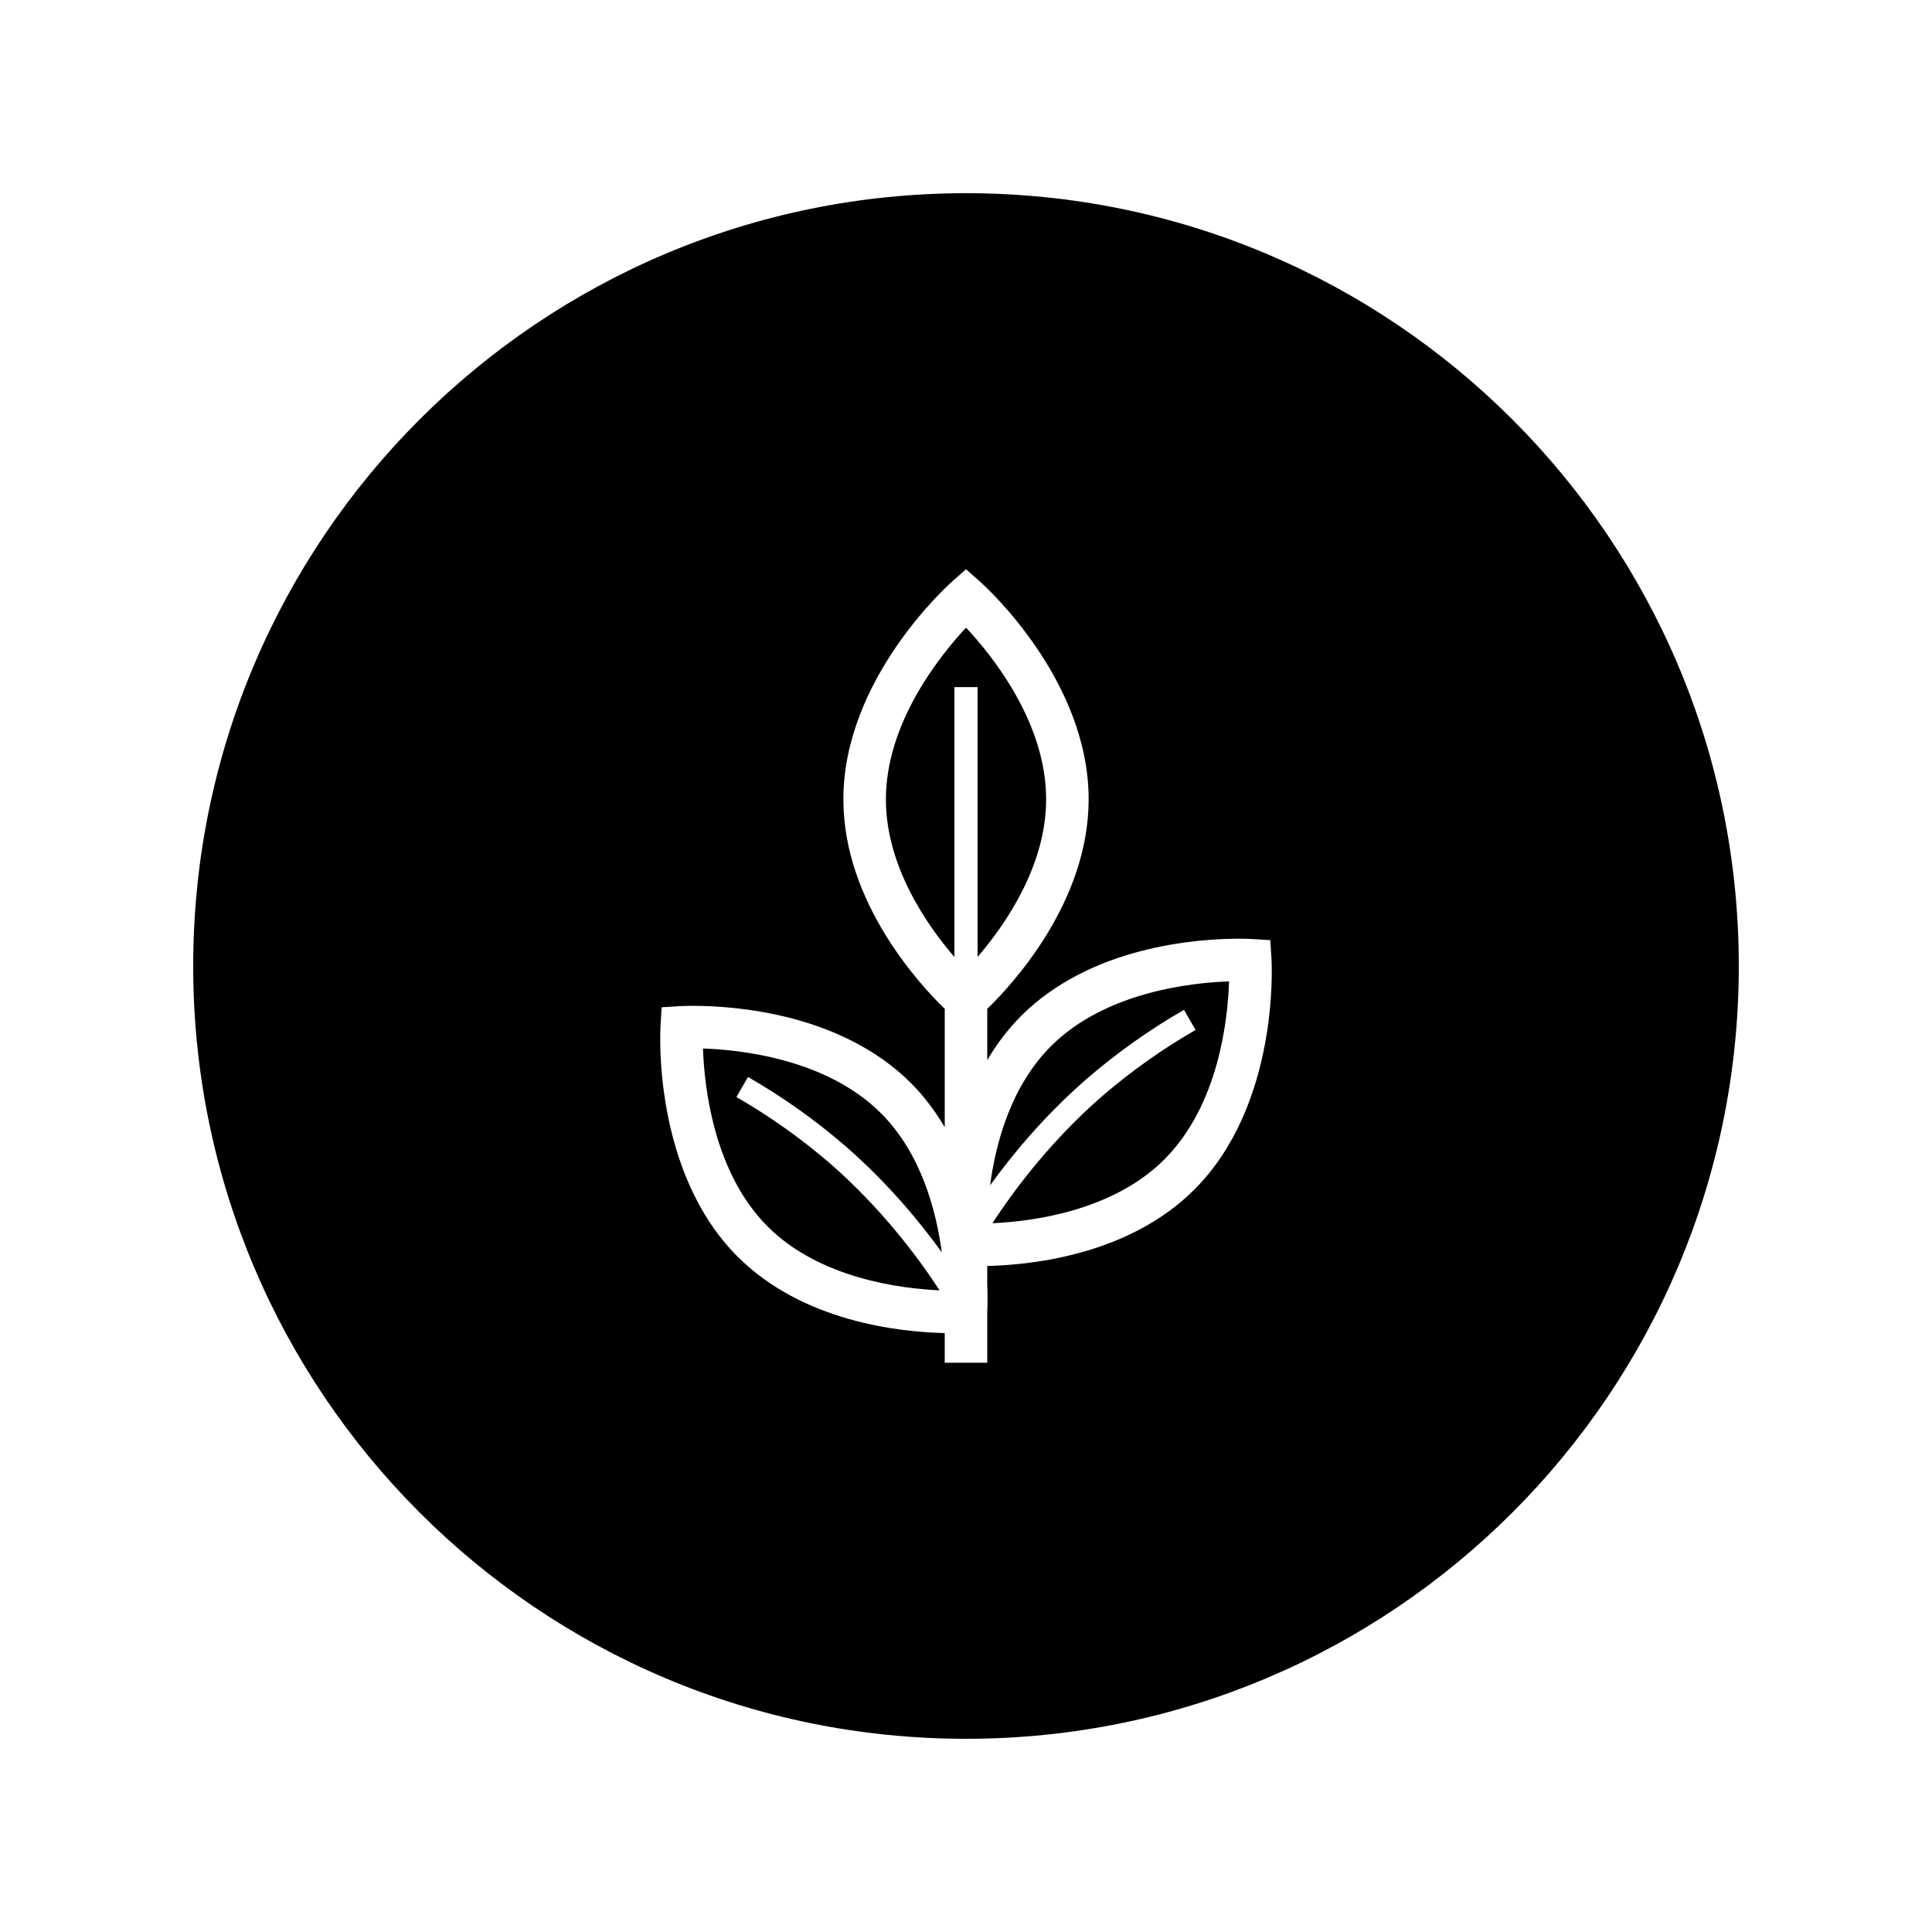
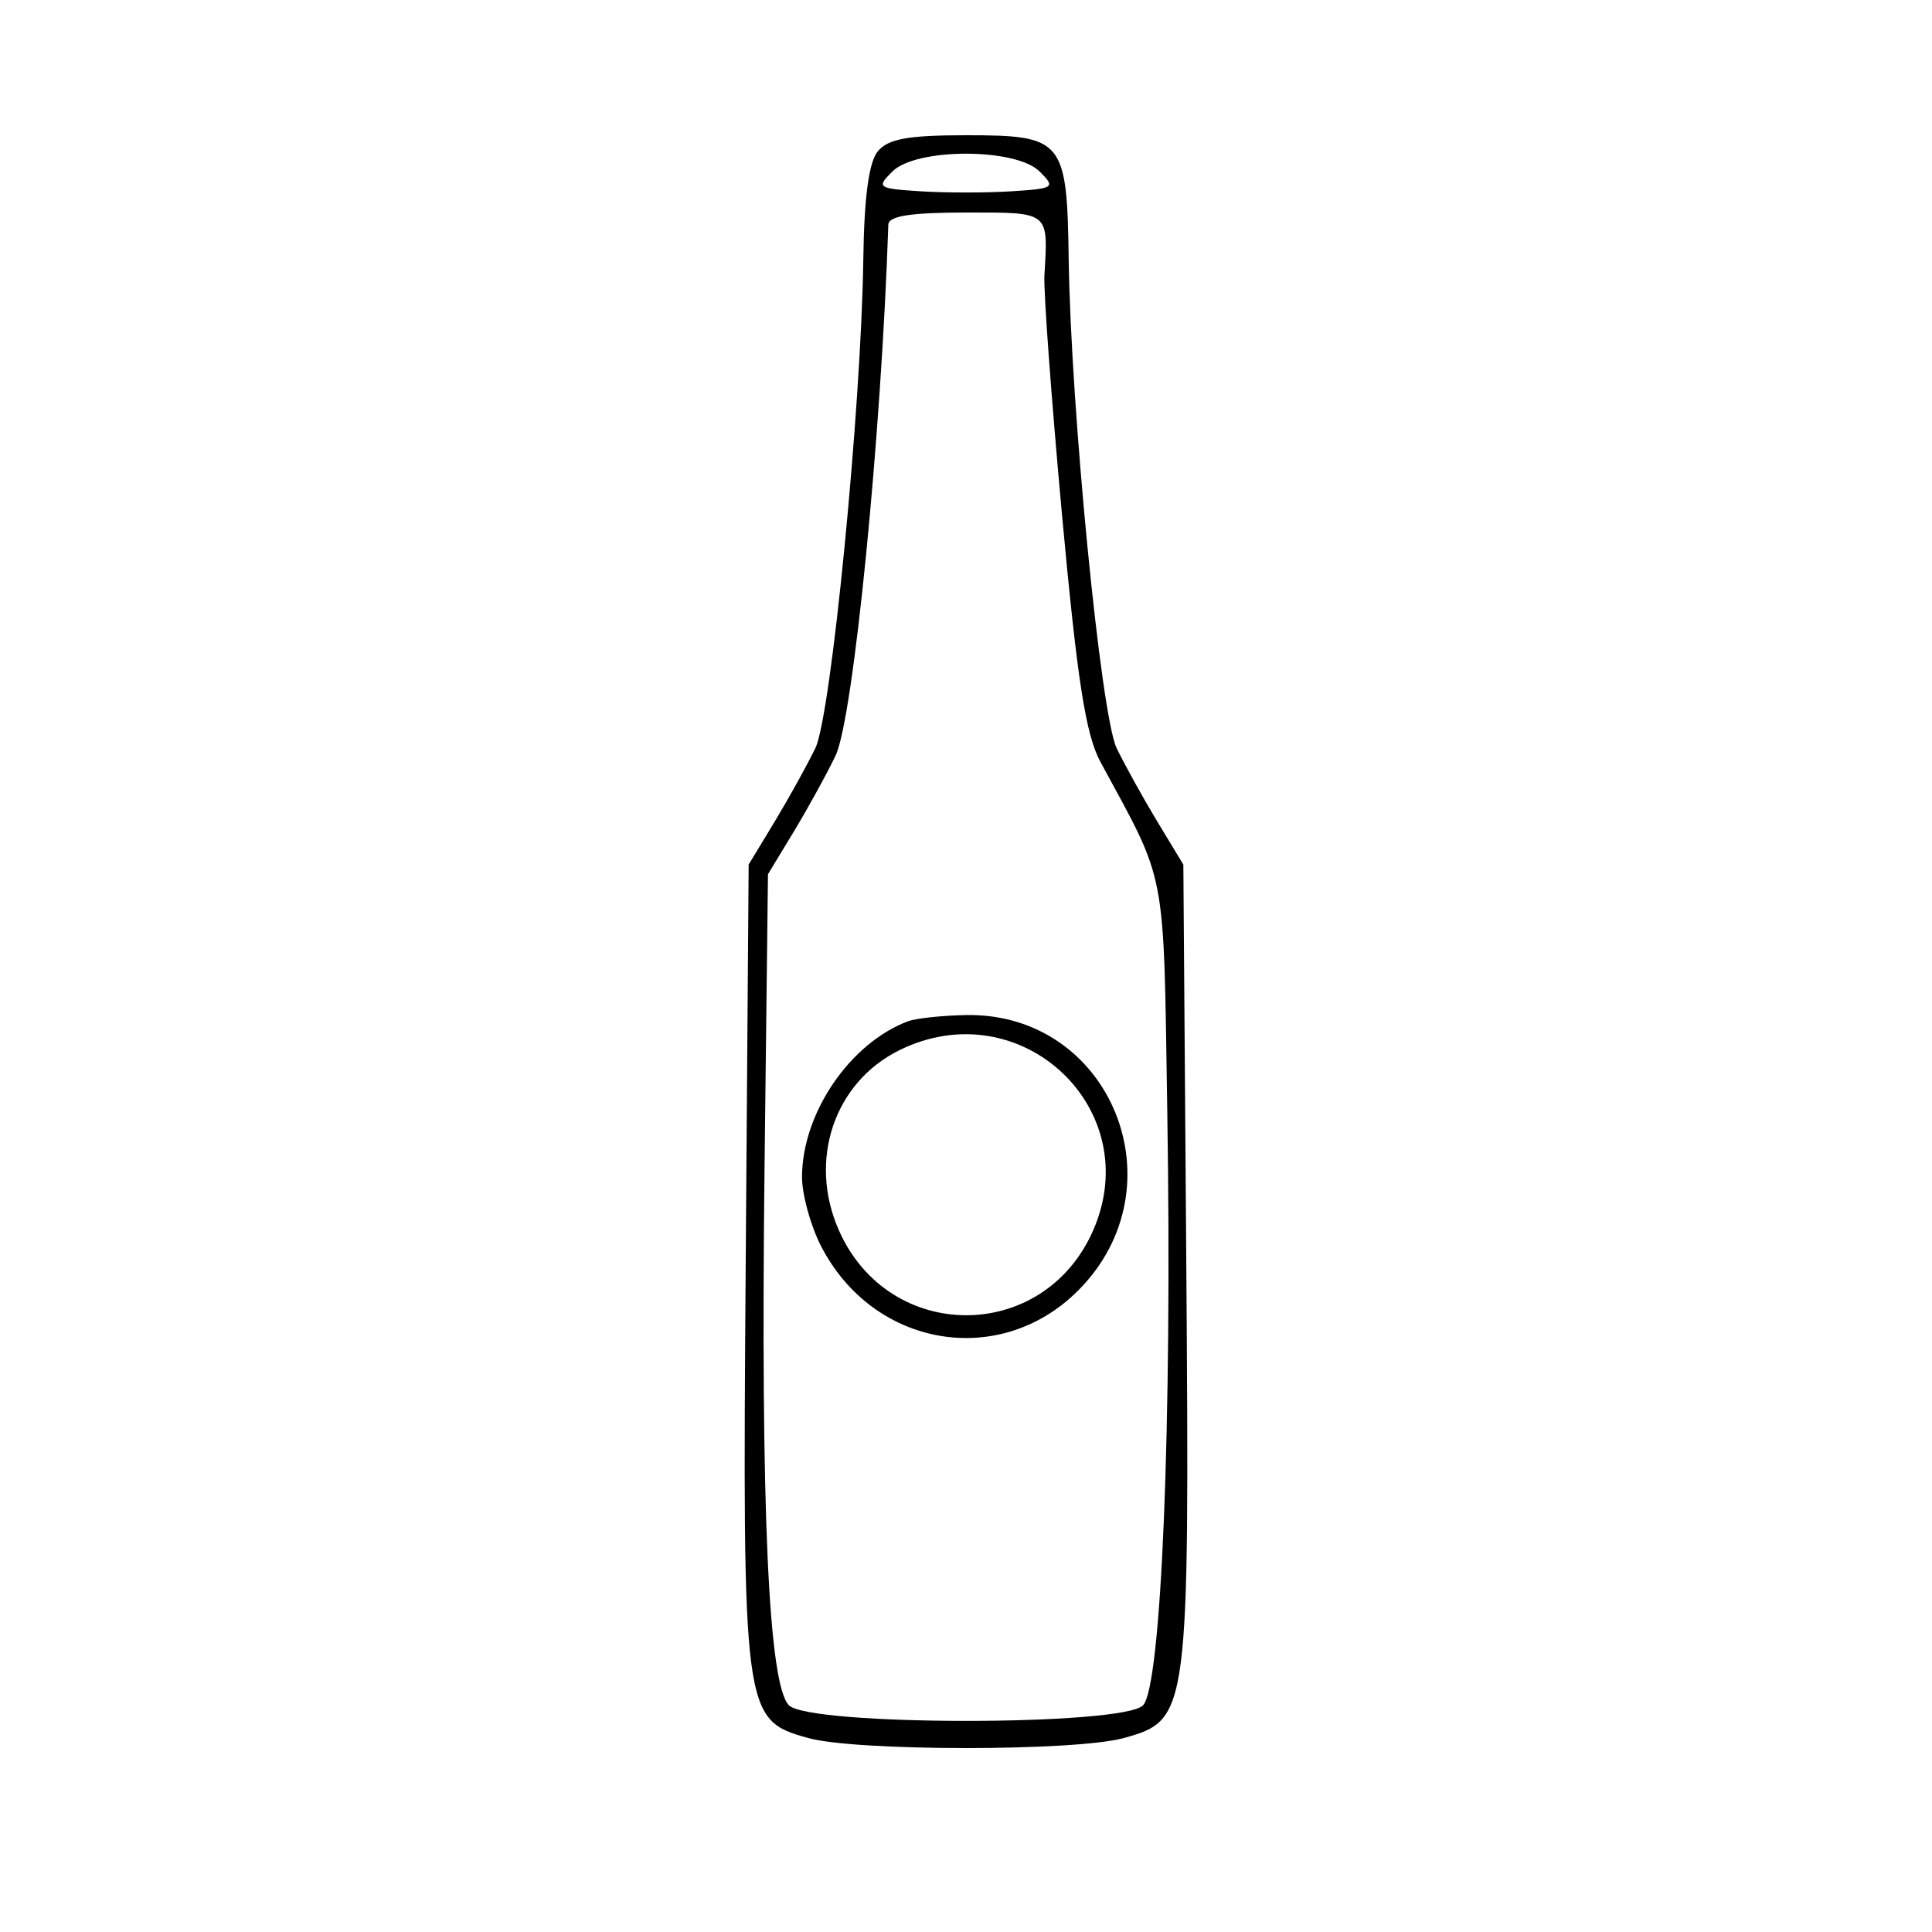
- <svg xmlns="http://www.w3.org/2000/svg" xml:space="preserve" width="100" height="100">
-   <path d="M50 10c-22.092 0-40 17.908-40 40s17.908 40 40 40 40-17.908 40-40-17.908-40-40-40zm11.82 51.57c-3.354 3.354-8.331 3.9-10.721 3.957v.895c.033.81.009 1.352 0 1.496v2.619h-2.2V69c-2.39-.055-7.366-.602-10.72-3.957-4.391-4.39-4.009-11.628-3.991-11.935l.059-.971.974-.061s.228-.015.628-.015c2.196 0 7.693.391 11.308 4.006.7.7 1.267 1.476 1.743 2.28v-6.129c-1.261-1.22-5.247-5.497-5.247-10.846 0-6.21 5.389-11.058 5.618-11.261l.729-.646.73.644c.229.203 5.618 5.051 5.618 11.262 0 5.348-3.987 9.626-5.248 10.846v2.656a11.42 11.42 0 0 1 1.743-2.28c3.615-3.615 9.112-4.006 11.308-4.006.4 0 .628.015.628.015l.971.061.061.971c.018.307.4 7.546-3.991 11.936z" />
-   <path d="M50.002 32.487c-1.36 1.457-4.148 4.927-4.148 8.885-.001 3.454 2.104 6.489 3.546 8.163v-13.97h1.2v13.966c1.443-1.681 3.548-4.72 3.548-8.158 0-3.974-2.785-7.433-4.146-8.886zM43.728 59.295c2.204 1.913 3.881 3.947 5.019 5.525-.293-2.192-1.08-5.13-3.146-7.198-2.815-2.815-7.271-3.287-9.215-3.352.069 1.993.551 6.418 3.349 9.216 2.697 2.697 6.904 3.214 8.897 3.301-1.015-1.56-2.936-4.193-5.691-6.586a31.259 31.259 0 0 0-4.825-3.418l.601-1.039a32.469 32.469 0 0 1 5.011 3.551zM51.247 61.354c1.138-1.578 2.817-3.616 5.024-5.532a32.62 32.62 0 0 1 5.011-3.552l.602 1.039a31.352 31.352 0 0 0-4.826 3.419c-2.754 2.392-4.675 5.025-5.69 6.585 1.992-.086 6.199-.602 8.897-3.299 2.81-2.81 3.287-7.228 3.351-9.217-1.943.066-6.402.537-9.217 3.352-2.077 2.077-2.862 5.016-3.152 7.205z" />
+ <svg xmlns="http://www.w3.org/2000/svg" width="100px" height="100px" viewBox="0 0 100 100" version="1.1">
+   <g id="surface1">
+     <path style=" stroke:none;fill-rule:evenodd;fill:rgb(0%,0%,0%);fill-opacity:1;" d="M 45.438 7.828 C 44.973 8.387 44.727 10.203 44.684 13.453 C 44.574 21.156 43.023 37.004 42.207 38.715 C 41.801 39.559 40.859 41.262 40.113 42.5 L 38.75 44.75 L 38.598 65.328 C 38.43 88.793 38.457 89.023 41.836 89.961 C 44.316 90.652 55.684 90.652 58.164 89.961 C 61.543 89.023 61.57 88.793 61.402 65.328 L 61.25 44.75 L 59.887 42.5 C 59.141 41.262 58.199 39.559 57.793 38.715 C 56.977 37.004 55.426 21.156 55.316 13.453 C 55.23 7.227 55.043 7 50 7 C 47.004 7 45.965 7.188 45.438 7.828 M 46.191 8.875 C 45.352 9.711 45.422 9.758 47.656 9.902 C 48.945 9.984 51.055 9.984 52.344 9.902 C 54.578 9.758 54.648 9.711 53.809 8.875 C 52.574 7.648 47.426 7.648 46.191 8.875 M 45.98 11.625 C 45.617 22.586 44.172 37.156 43.254 39.098 C 42.824 40.008 41.859 41.762 41.113 43 L 39.75 45.25 L 39.574 60.25 C 39.367 78.141 39.777 87.203 40.836 88.266 C 41.91 89.34 58.086 89.344 59.16 88.27 C 60.117 87.312 60.676 73.66 60.418 57.5 C 60.215 44.734 60.426 45.836 56.961 39.441 C 56.195 38.027 55.762 35.242 54.973 26.691 C 54.422 20.672 54.008 15.074 54.059 14.25 C 54.254 10.918 54.355 11 50 11 C 47.145 11 45.992 11.18 45.98 11.625 M 47 52.859 C 44 53.988 41.531 57.598 41.512 60.895 C 41.504 61.801 41.945 63.41 42.484 64.473 C 45.164 69.727 51.723 70.875 55.797 66.805 C 61.176 61.426 57.516 52.406 50.008 52.539 C 48.766 52.562 47.414 52.707 47 52.859 M 46.559 54.355 C 43.172 56.023 41.816 60.059 43.422 63.684 C 46.004 69.527 53.988 69.547 56.57 63.711 C 59.363 57.391 52.82 51.27 46.559 54.355 " />
+   </g>
</svg>
